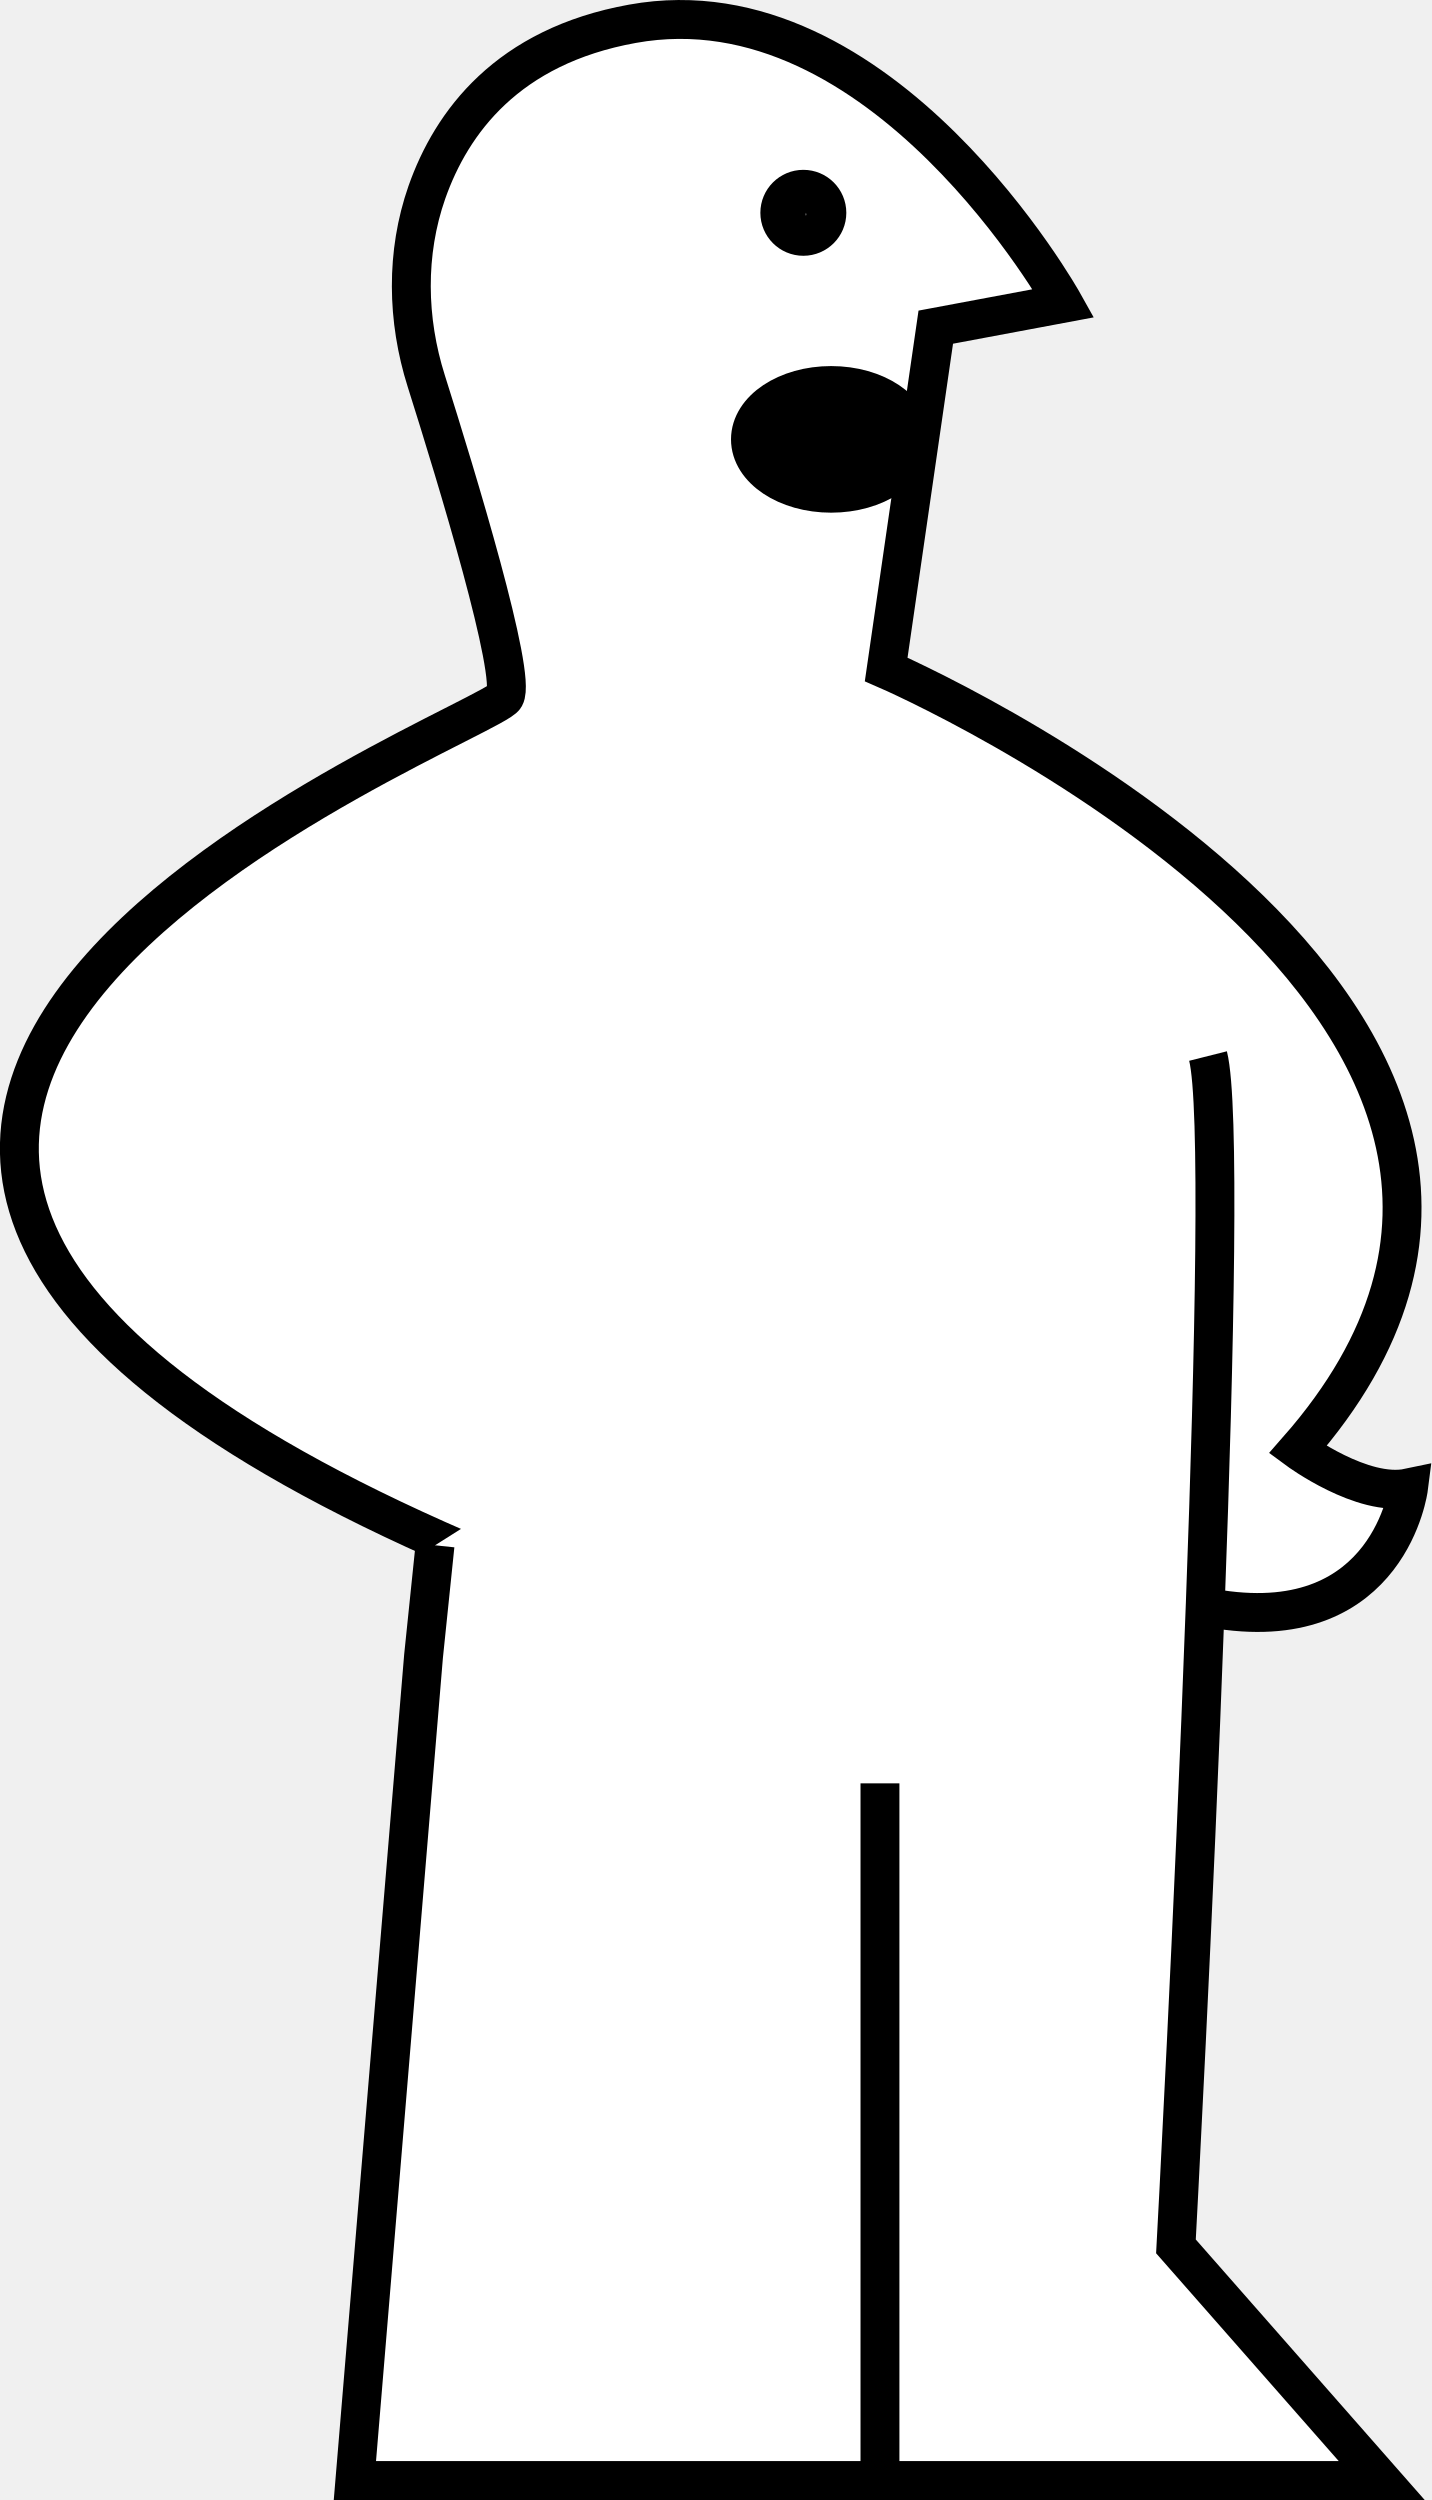
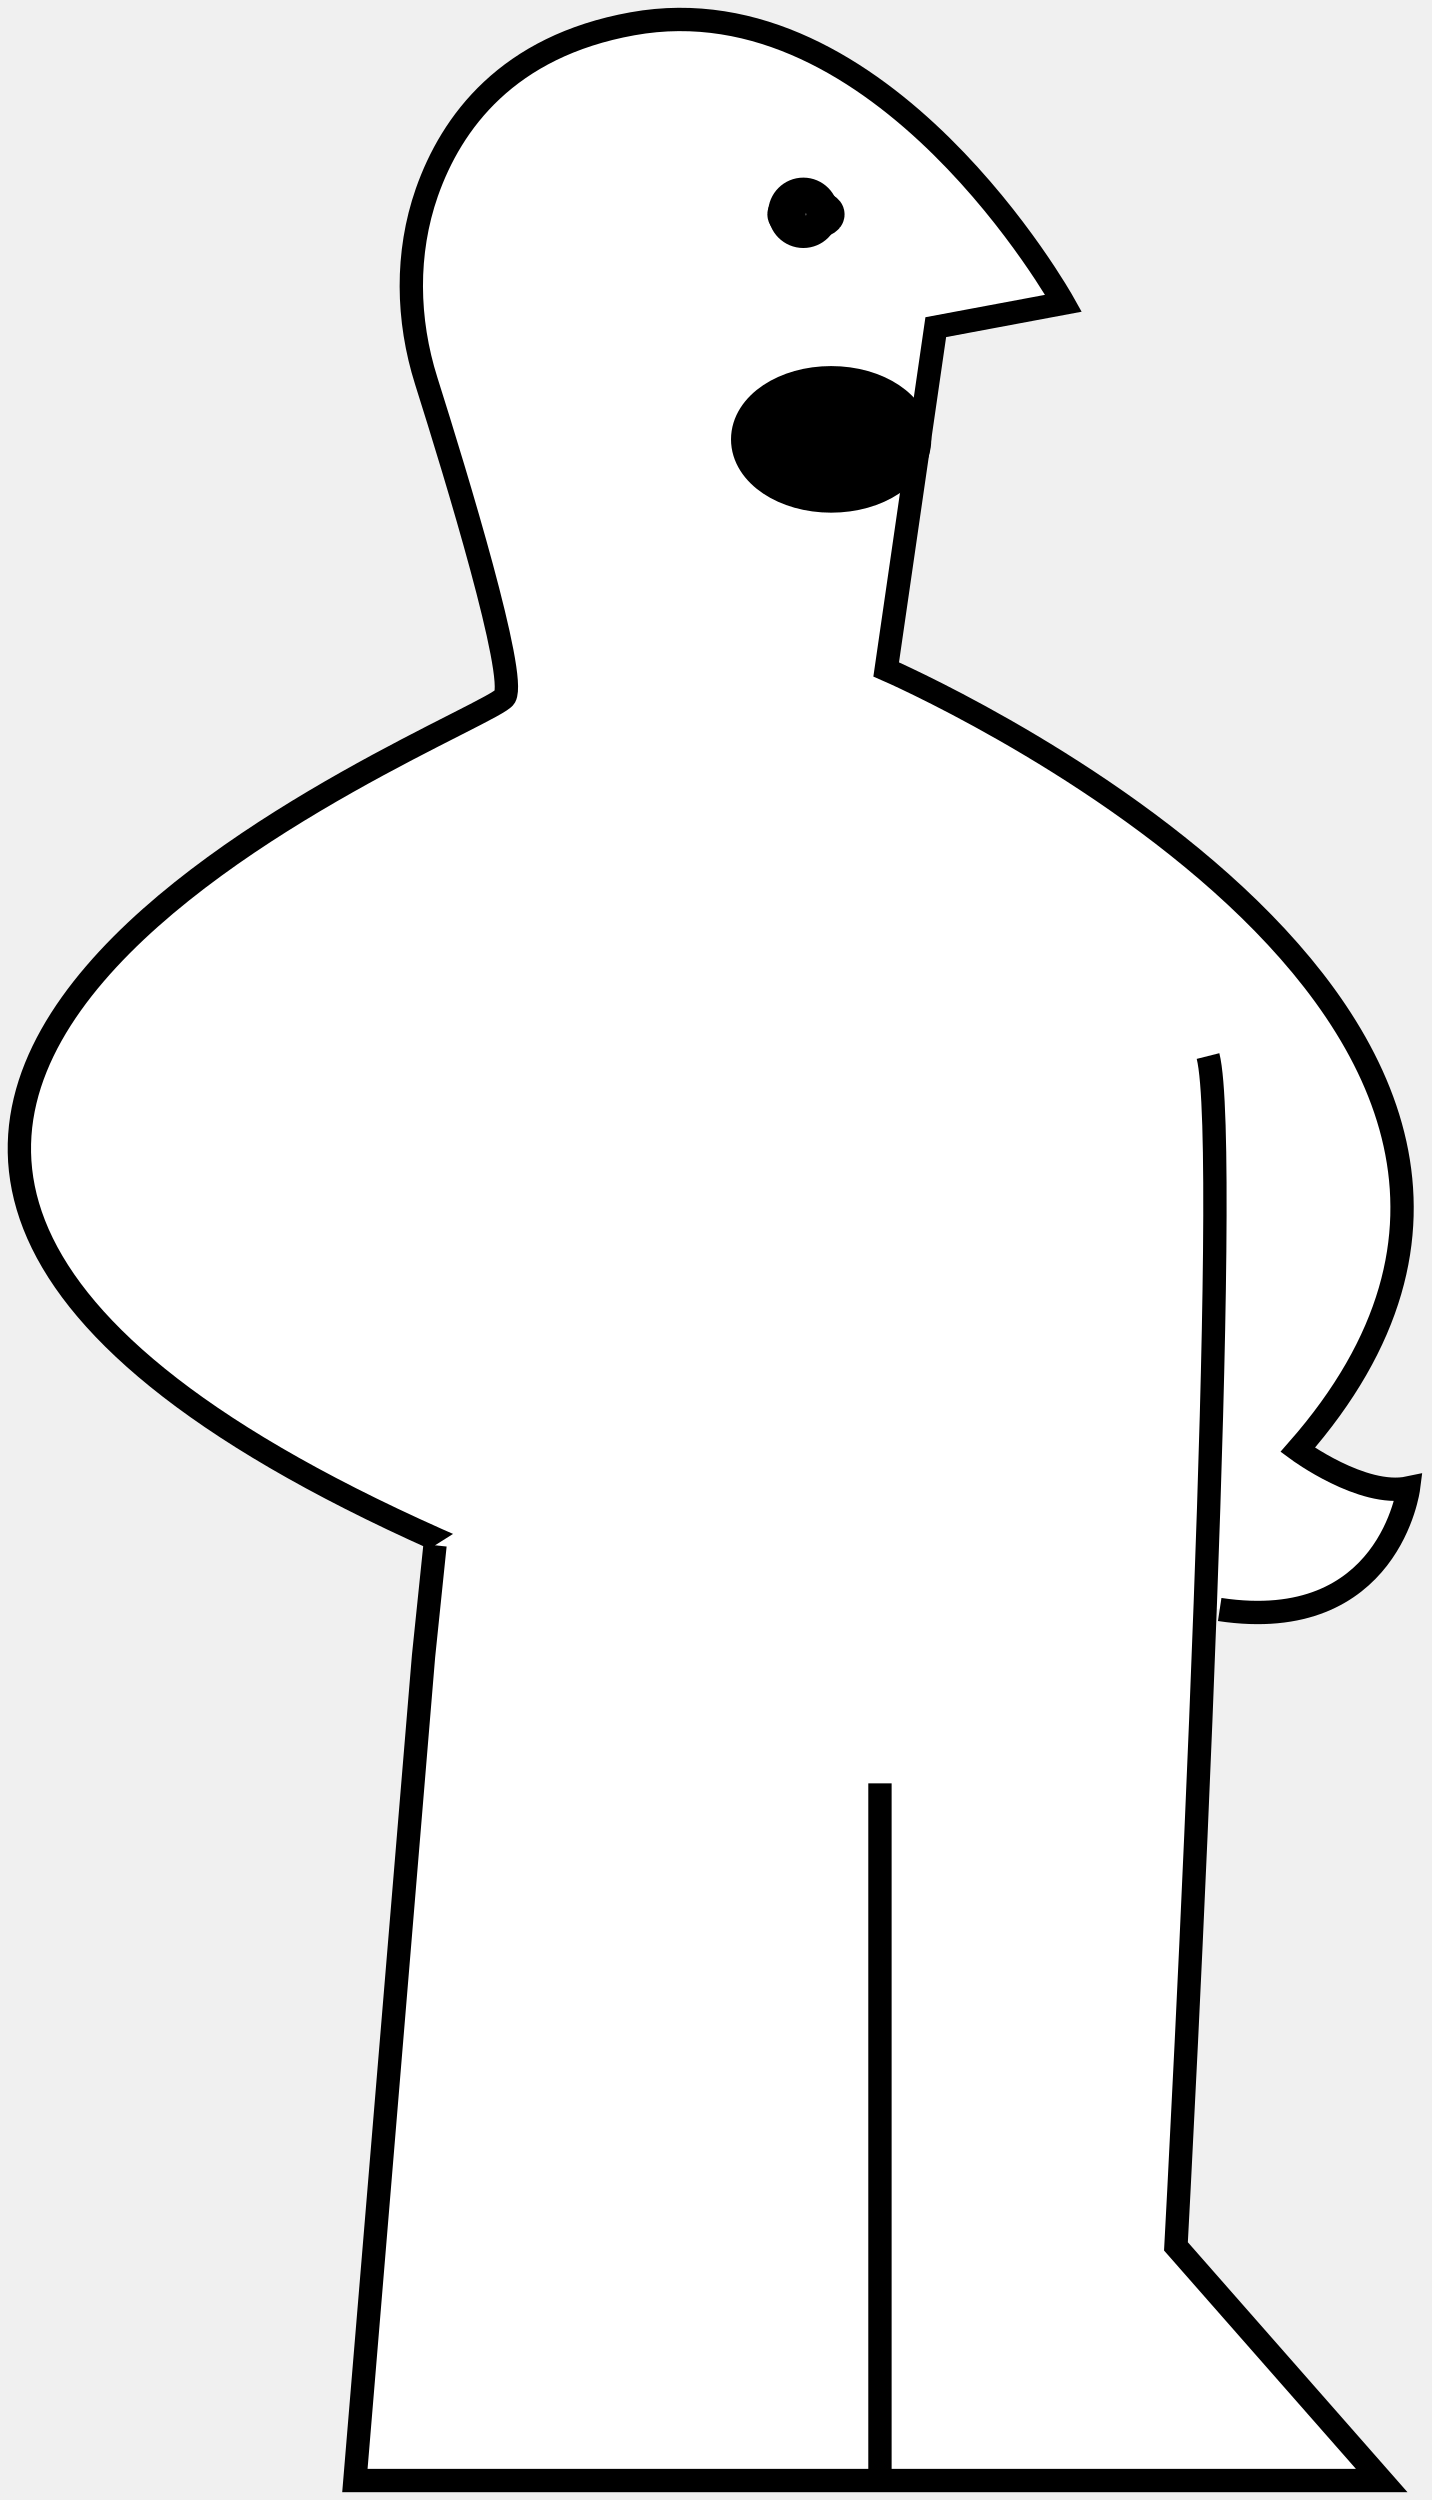
<svg xmlns="http://www.w3.org/2000/svg" fill="white" stroke="black" width="19.473mm" height="34.013mm" version="1.1" viewBox="0 0 19.473 34.013">
  <defs>
    <pattern id="Strips1_1" width="2" height="1" patternTransform="translate(0) scale(10)" patternUnits="userSpaceOnUse">
      <rect y="-.5" width="1" height="2" />
    </pattern>
  </defs>
  <g transform="translate(-97.701 -56.462)">
-     <g transform="matrix(.26458 0 0 .26458 89.348 28.846)" stroke-miterlimit="10" stroke-width="2">
+     <g transform="matrix(.26458 0 0 .26458 89.348 28.846)" stroke-miterlimit="10" stroke-width="1.2">
      <g>
        <path class="st2" d="m56.5 184.61c-54.04-22.71 0.21-42.89 1.03-44.4 0.62-1.13-2.46-11.24-4.04-16.24-1-3.16-1.06-6.58 0.03-9.7 1.27-3.61 4.14-7.51 10.57-8.67 12.86-2.33 22.17 14.37 22.17 14.37l-6.57 1.23-2.55 17.6s40.86 17.7 21.16 40.13c0 0 3.33 2.46 5.7 1.96 0 0-0.96 7.57-9.71 6.25" />
        <path class="st2" d="m93.69 158.68c0.61 2.42 0.35 15-0.14 28.14-0.59 16.12-1.51 33.07-1.51 33.07l10.58 12.04h-52.8l3.53-42.39 0.59-5.7" />
        <line class="st2" x1="76.82" x2="76.82" y1="196.08" y2="231.93" />
      </g>
      <circle class="st3" cx="72.88" cy="115.32" r="1.21" />
      <ellipse class="st2" cx="74.31" cy="126.97" rx="4.15" ry="2.77" stroke-width="1.999" />
      <ellipse cx="74.224" cy="126.75" rx="2.417" ry="1.215" fill-rule="evenodd" stroke-width="2.755" />
      <ellipse cx="73.015" cy="115.4" rx=".986" ry=".28" fill-rule="evenodd" stroke-width="2" />
    </g>
  </g>
</svg>
